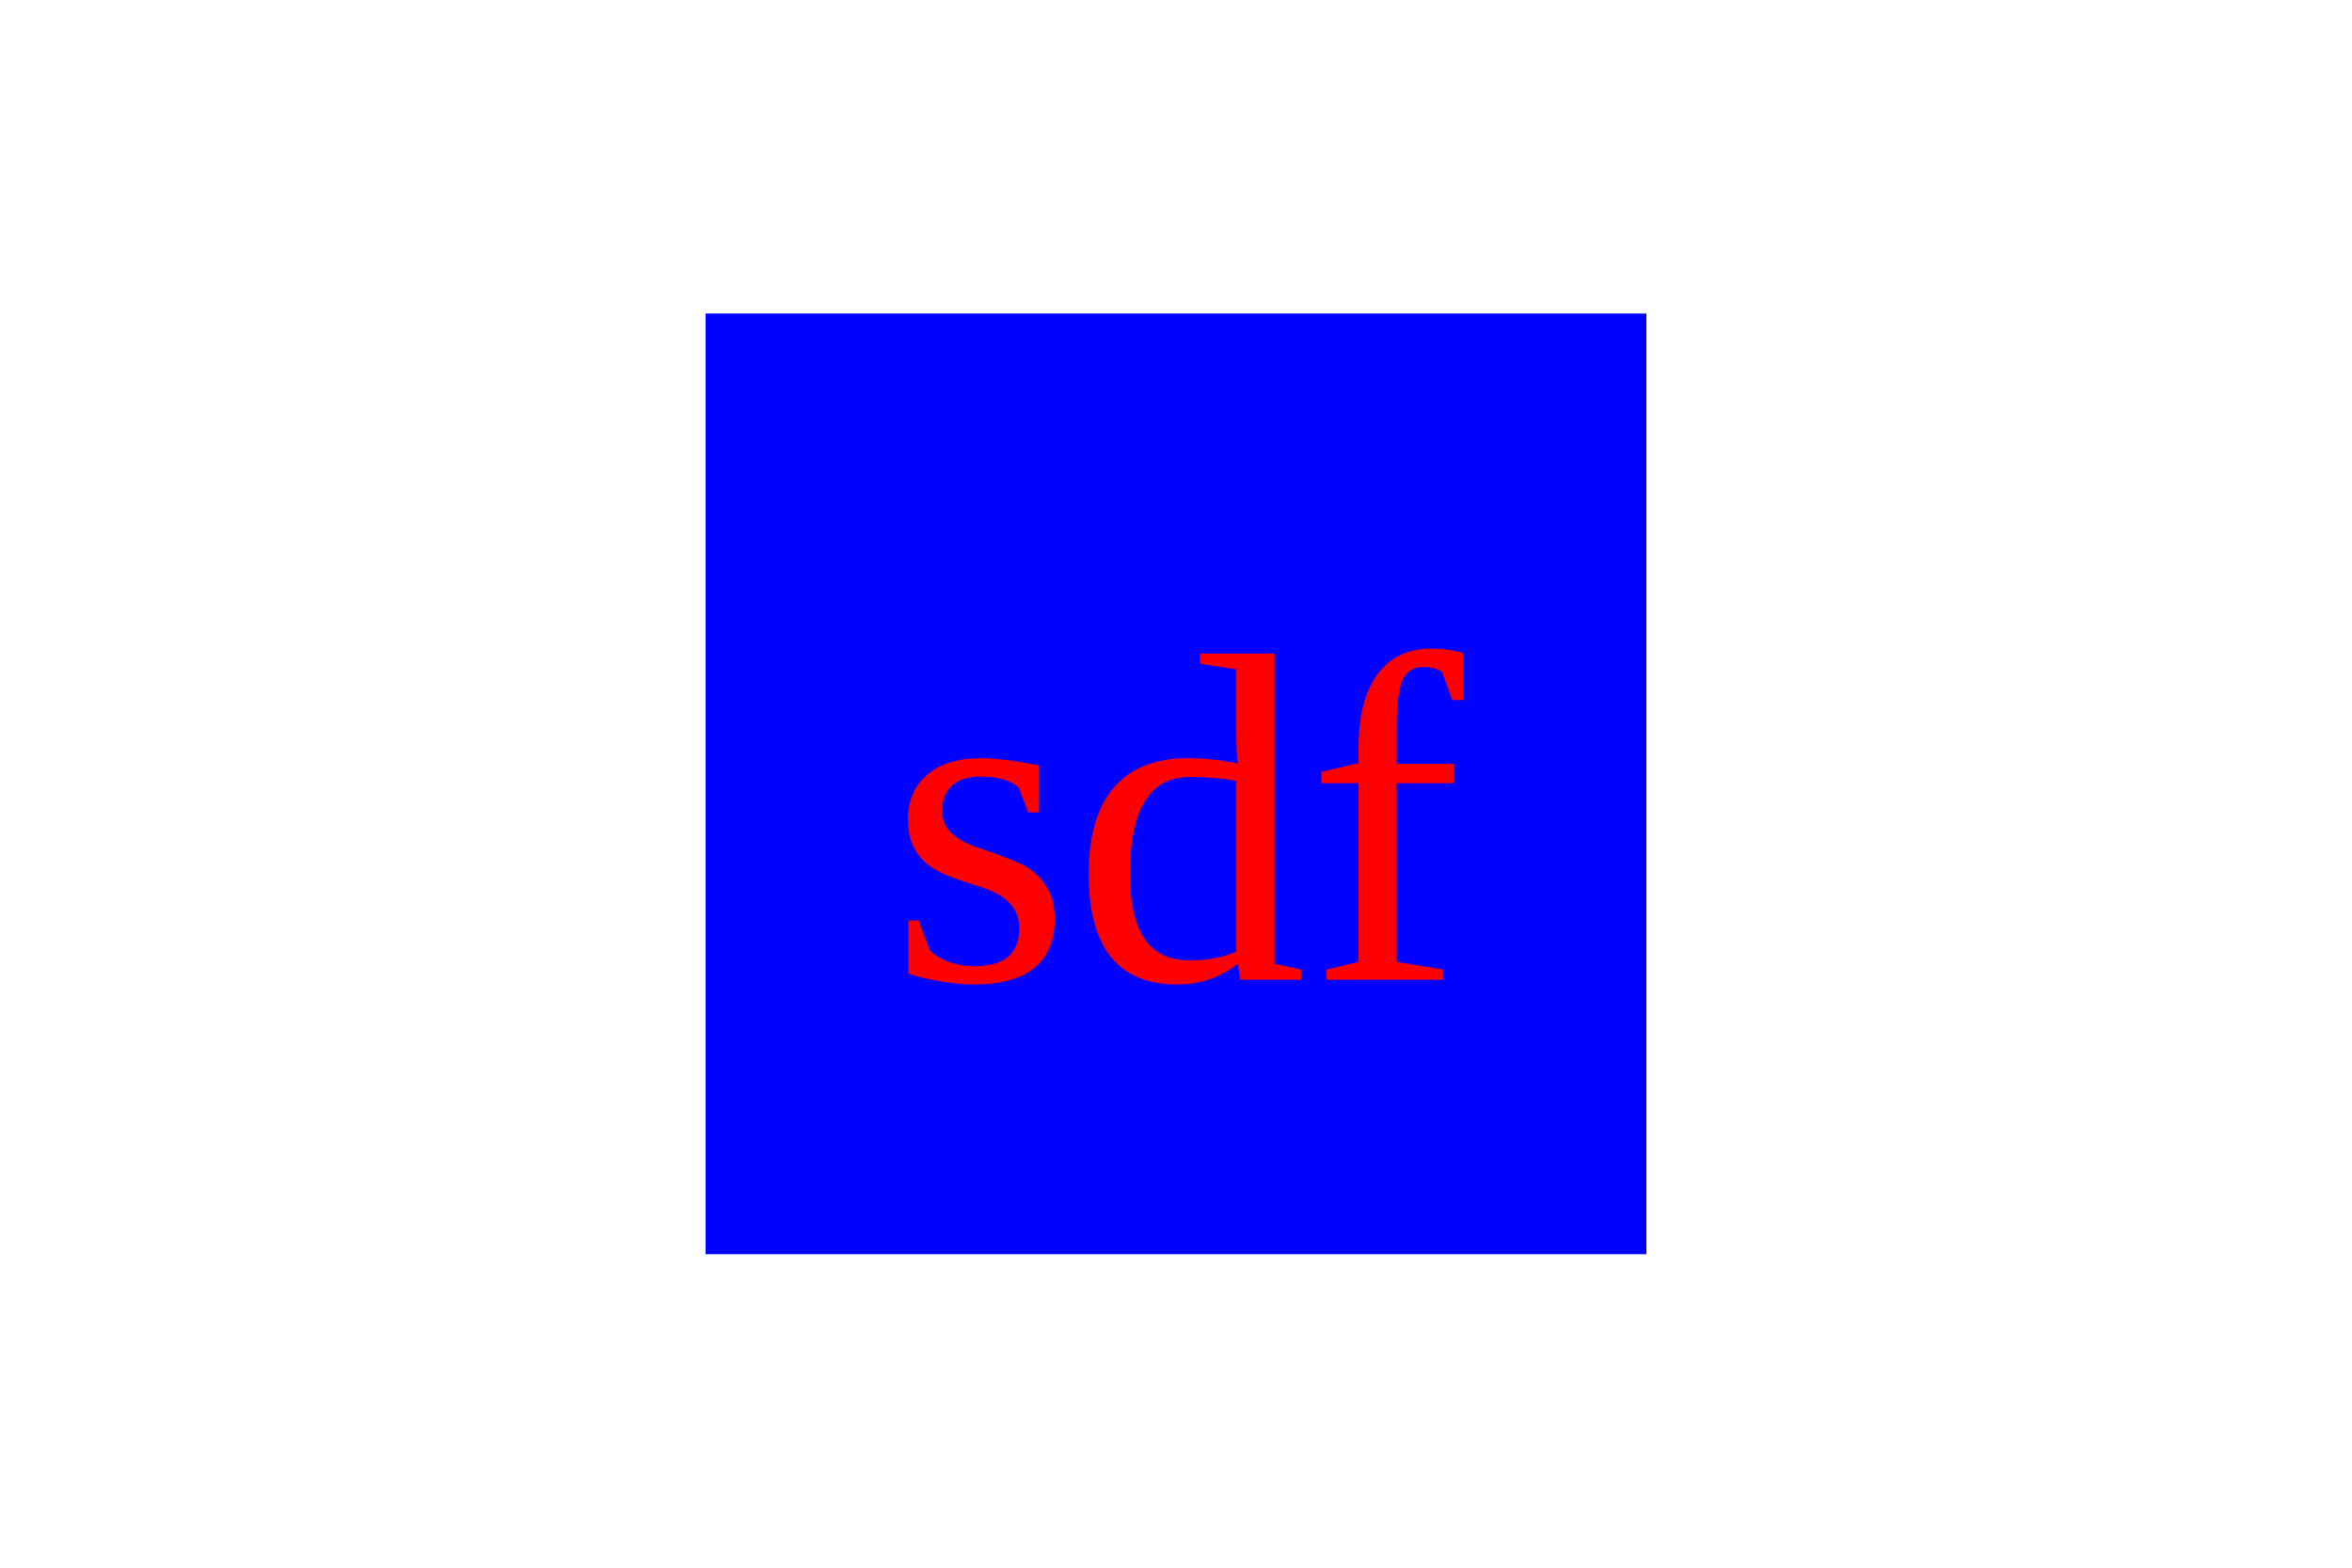
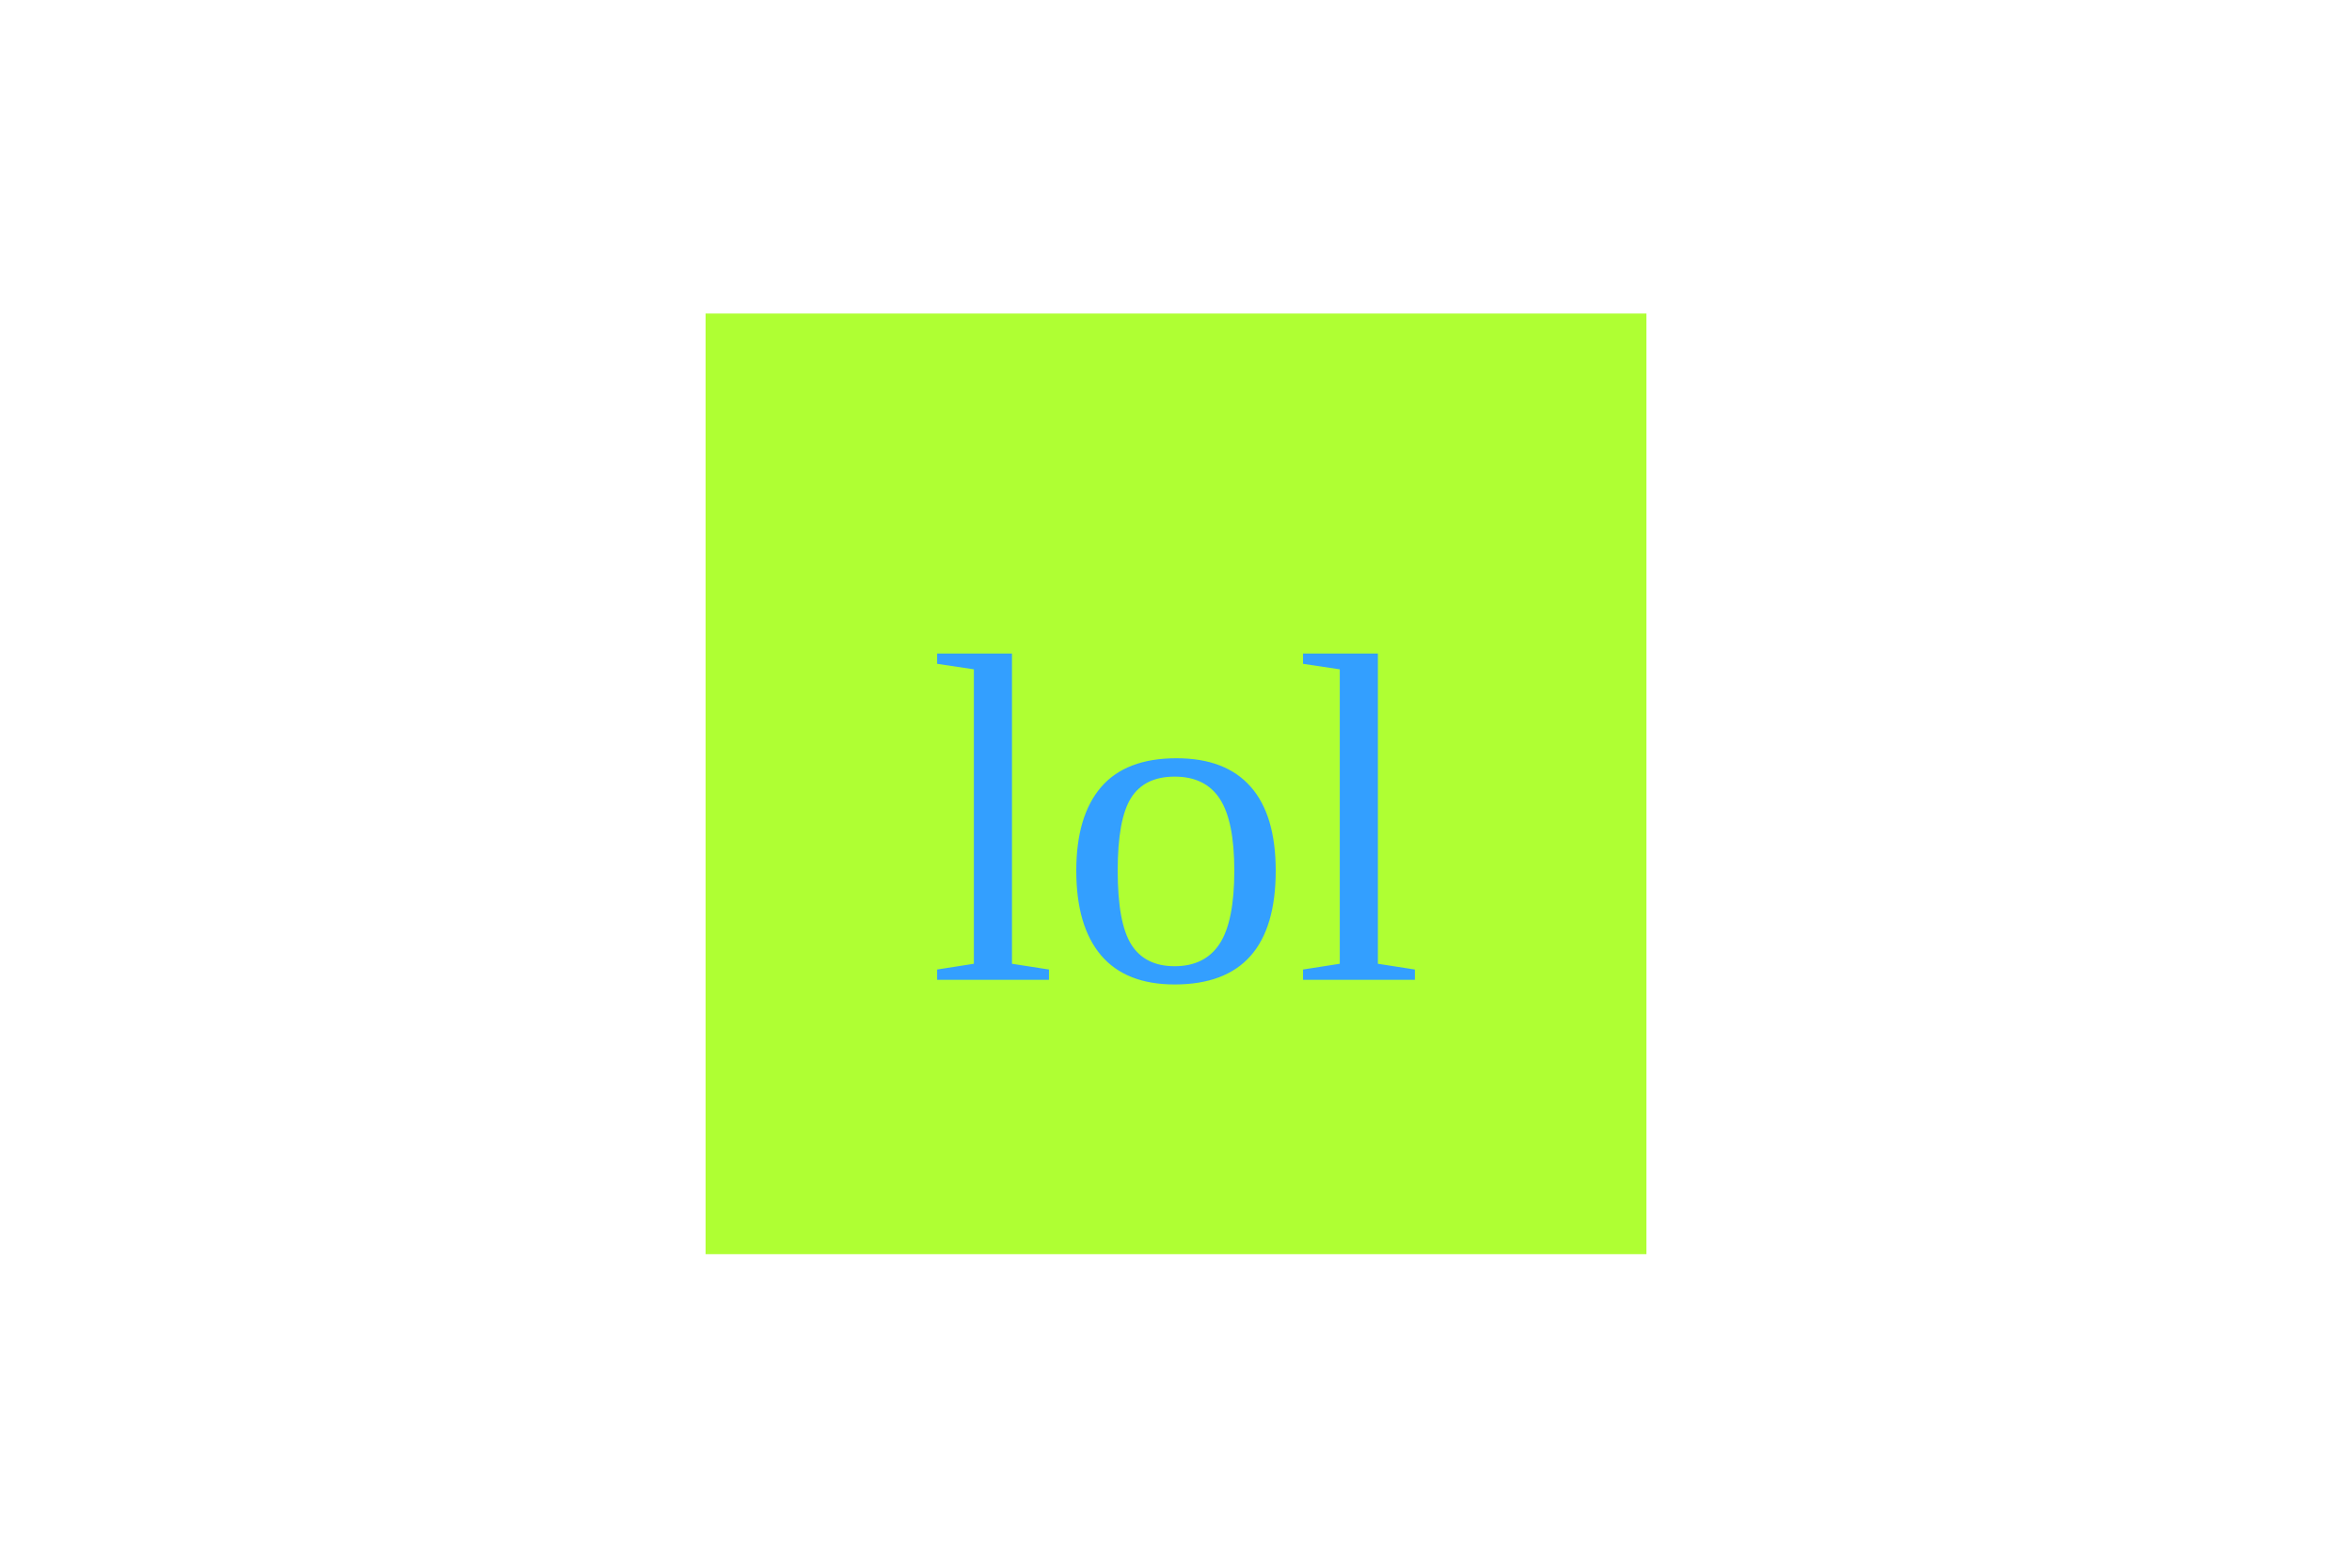
<svg xmlns="http://www.w3.org/2000/svg" version="1.1" width="300" height="200">
-   <rect x="90" y="40" width="120" height="120" fill="blue" />
-   <text x="150" y="125" font-size="60" text-anchor="middle" fill="red">sdf</text>
+   <rect x="90" y="40" width="120" height="120" fill="#AFFF33" />
+   <text x="150" y="125" font-size="60" text-anchor="middle" fill="#339FFF">lol</text>
</svg>
